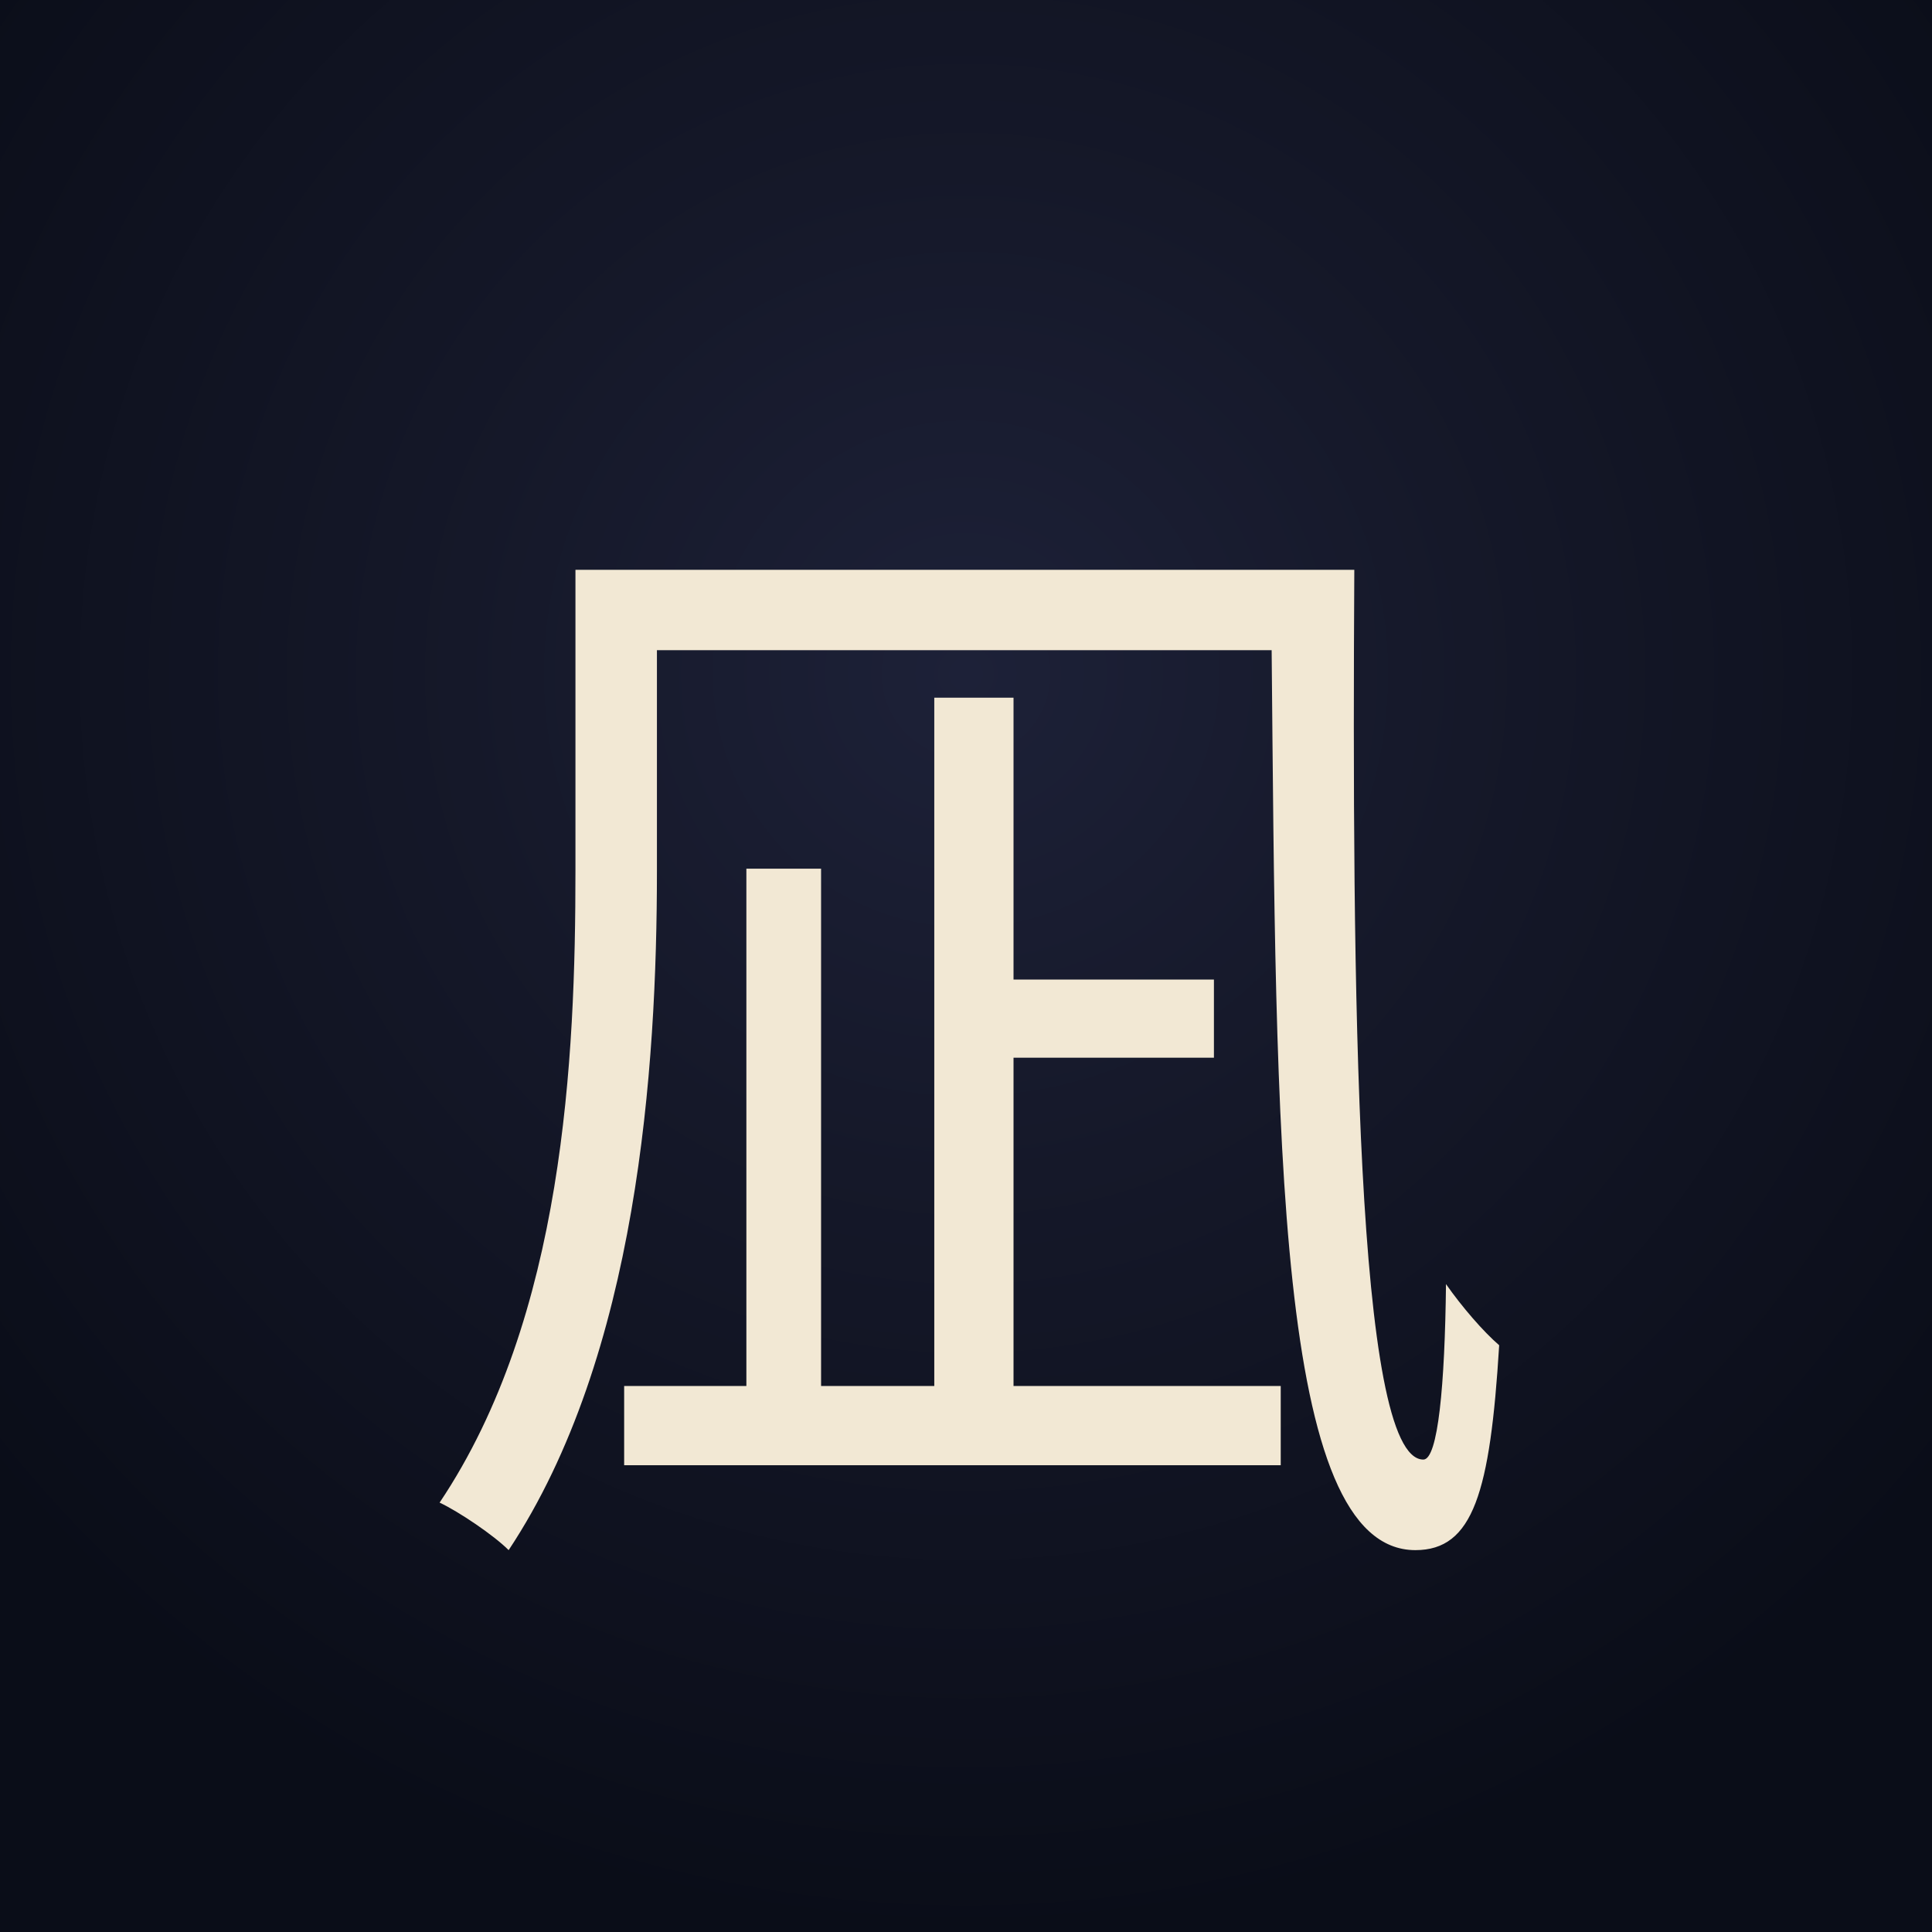
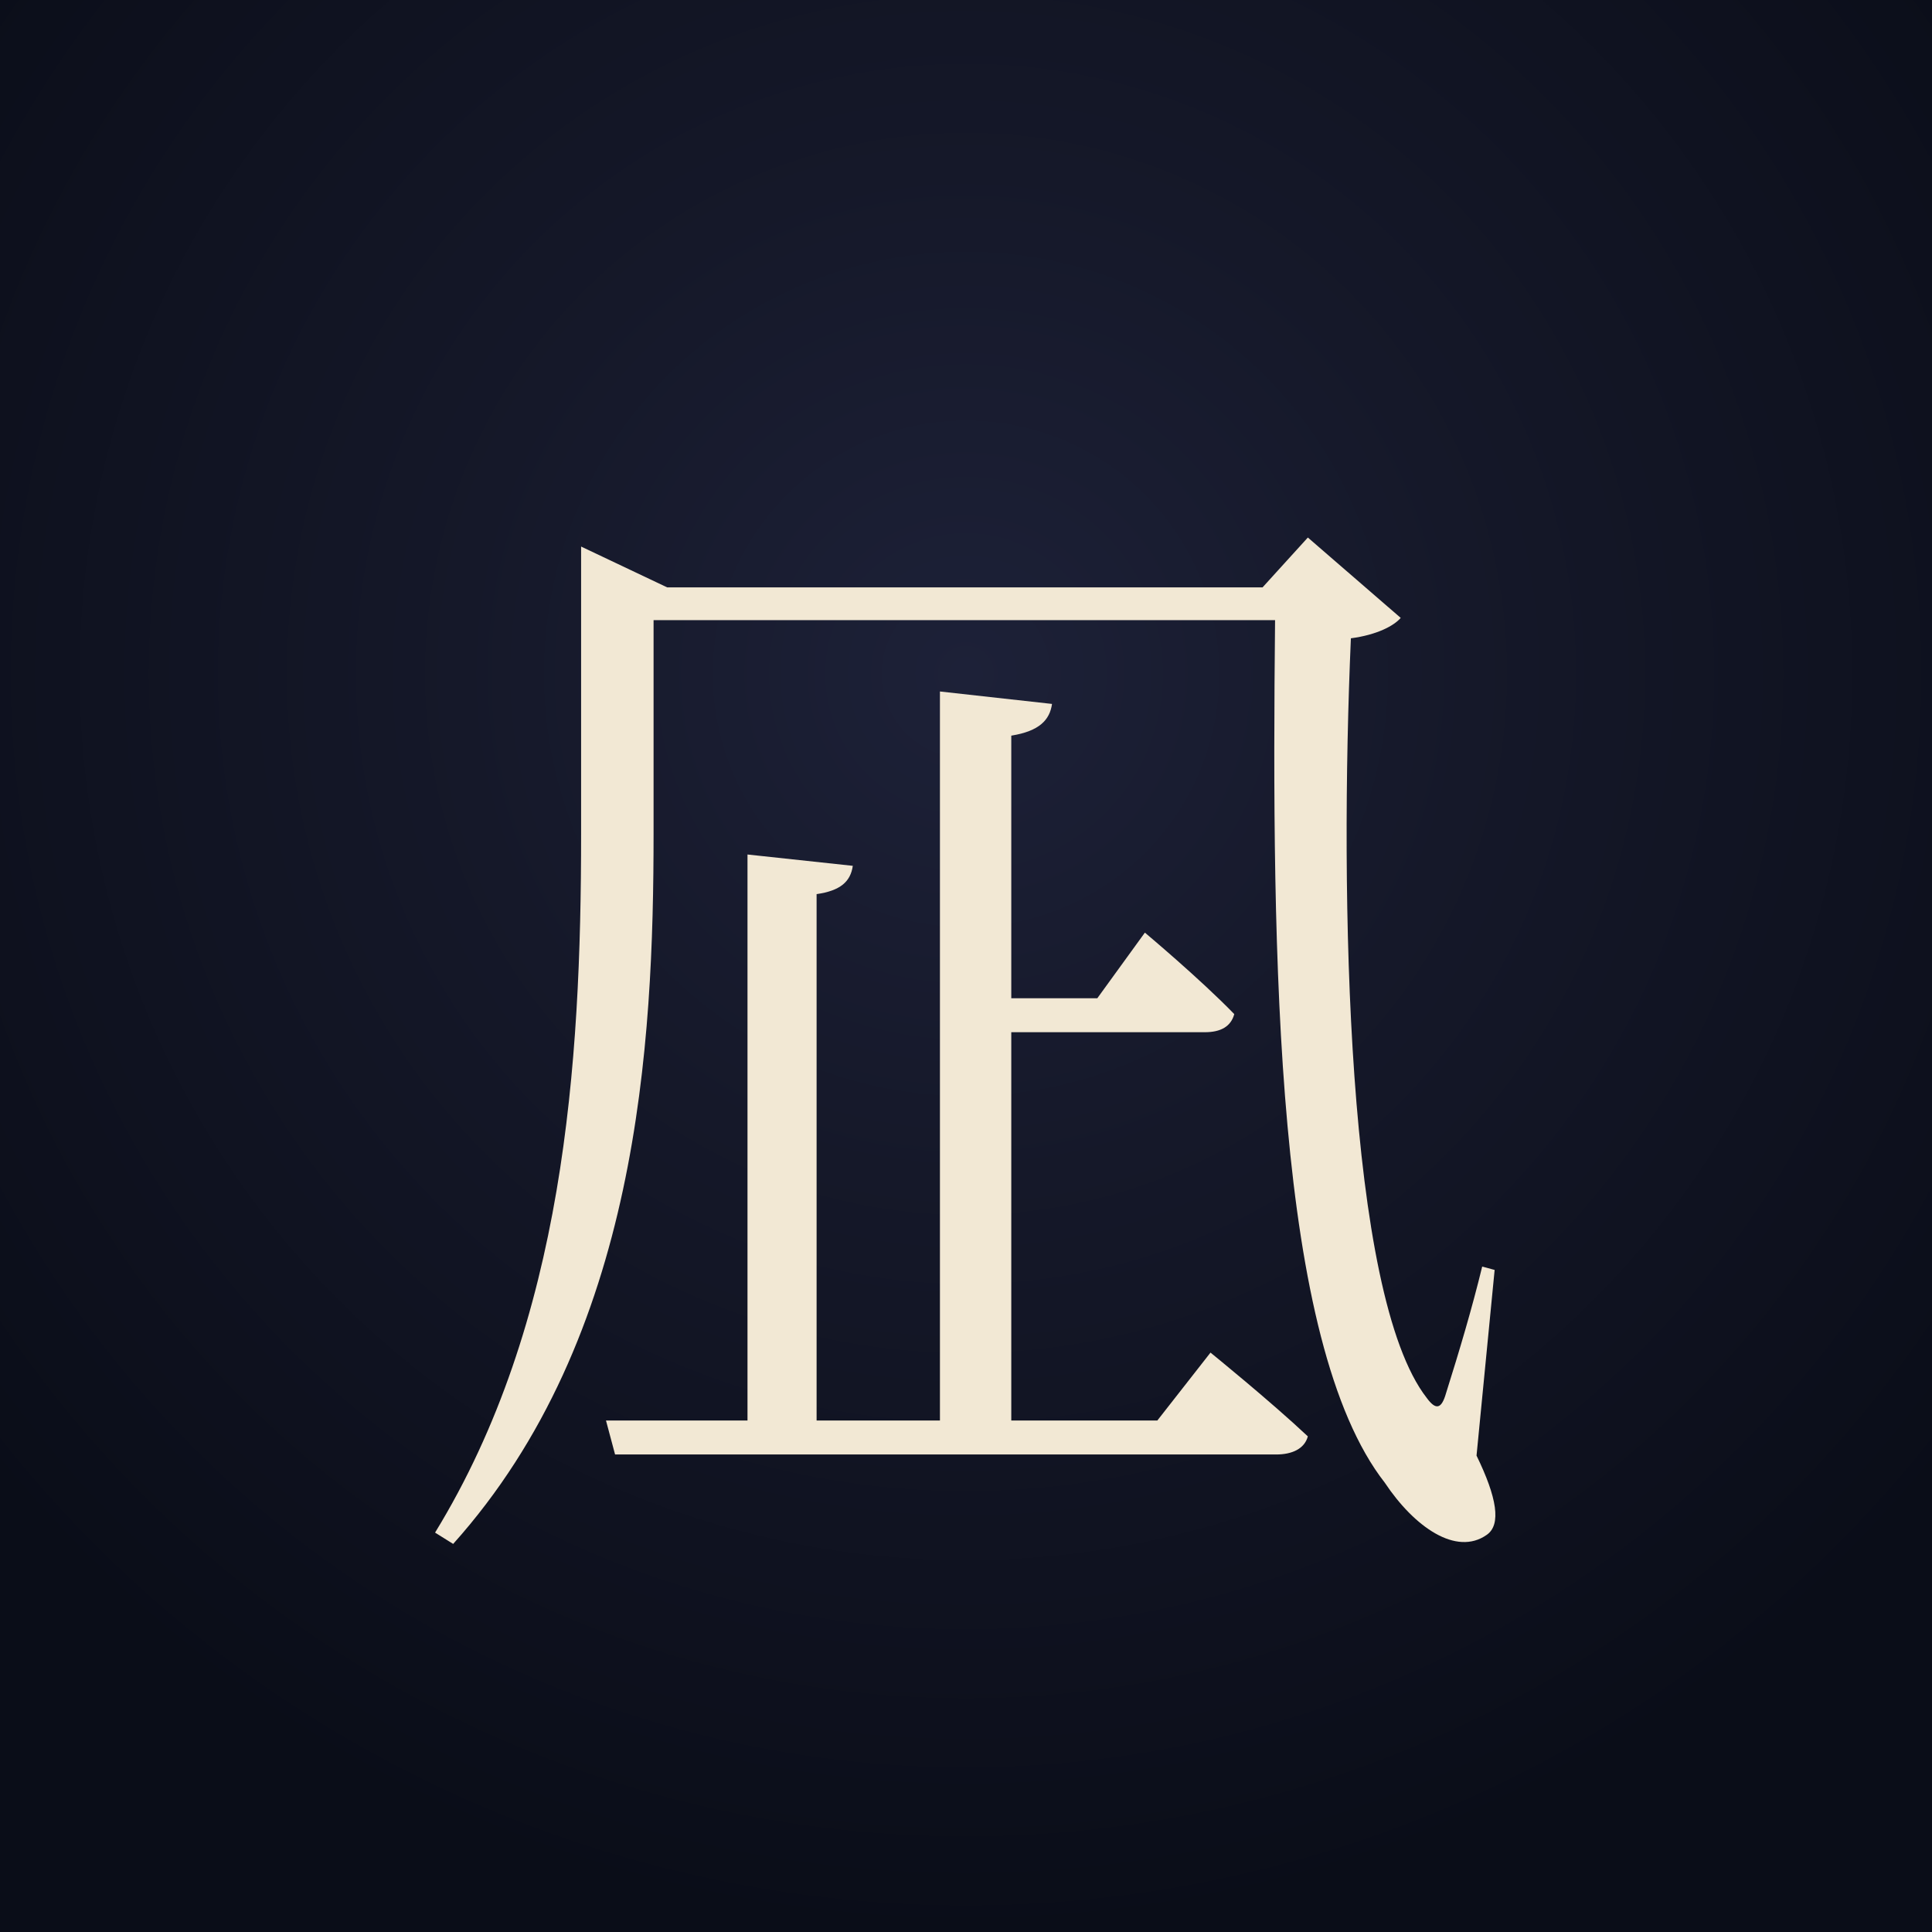
<svg xmlns="http://www.w3.org/2000/svg" viewBox="0 0 512 512">
  <defs>
    <radialGradient id="bg" cx="50%" cy="35%" r="65%">
      <stop offset="0%" stop-color="#1d2138" />
      <stop offset="40%" stop-color="#151829" />
      <stop offset="100%" stop-color="#0a0d18" />
    </radialGradient>
  </defs>
  <rect width="512" height="512" fill="url(#bg)" />
-   <text x="256" y="256" font-family="'Hiragino Mincho ProN','YuMincho','Yu Mincho','Noto Serif JP','MS Mincho',serif" font-size="300" fill="#f2e8d4" text-anchor="middle" dominant-baseline="central">凪</text>
+   <text x="256" y="256" font-family="'Hiragino Mincho ProN','YuMincho','Yu Mincho','Noto Serif CJK JP','Noto Serif JP','MS Mincho',serif" font-size="300" fill="#f2e8d4" text-anchor="middle" dominant-baseline="central">凪</text>
</svg>
